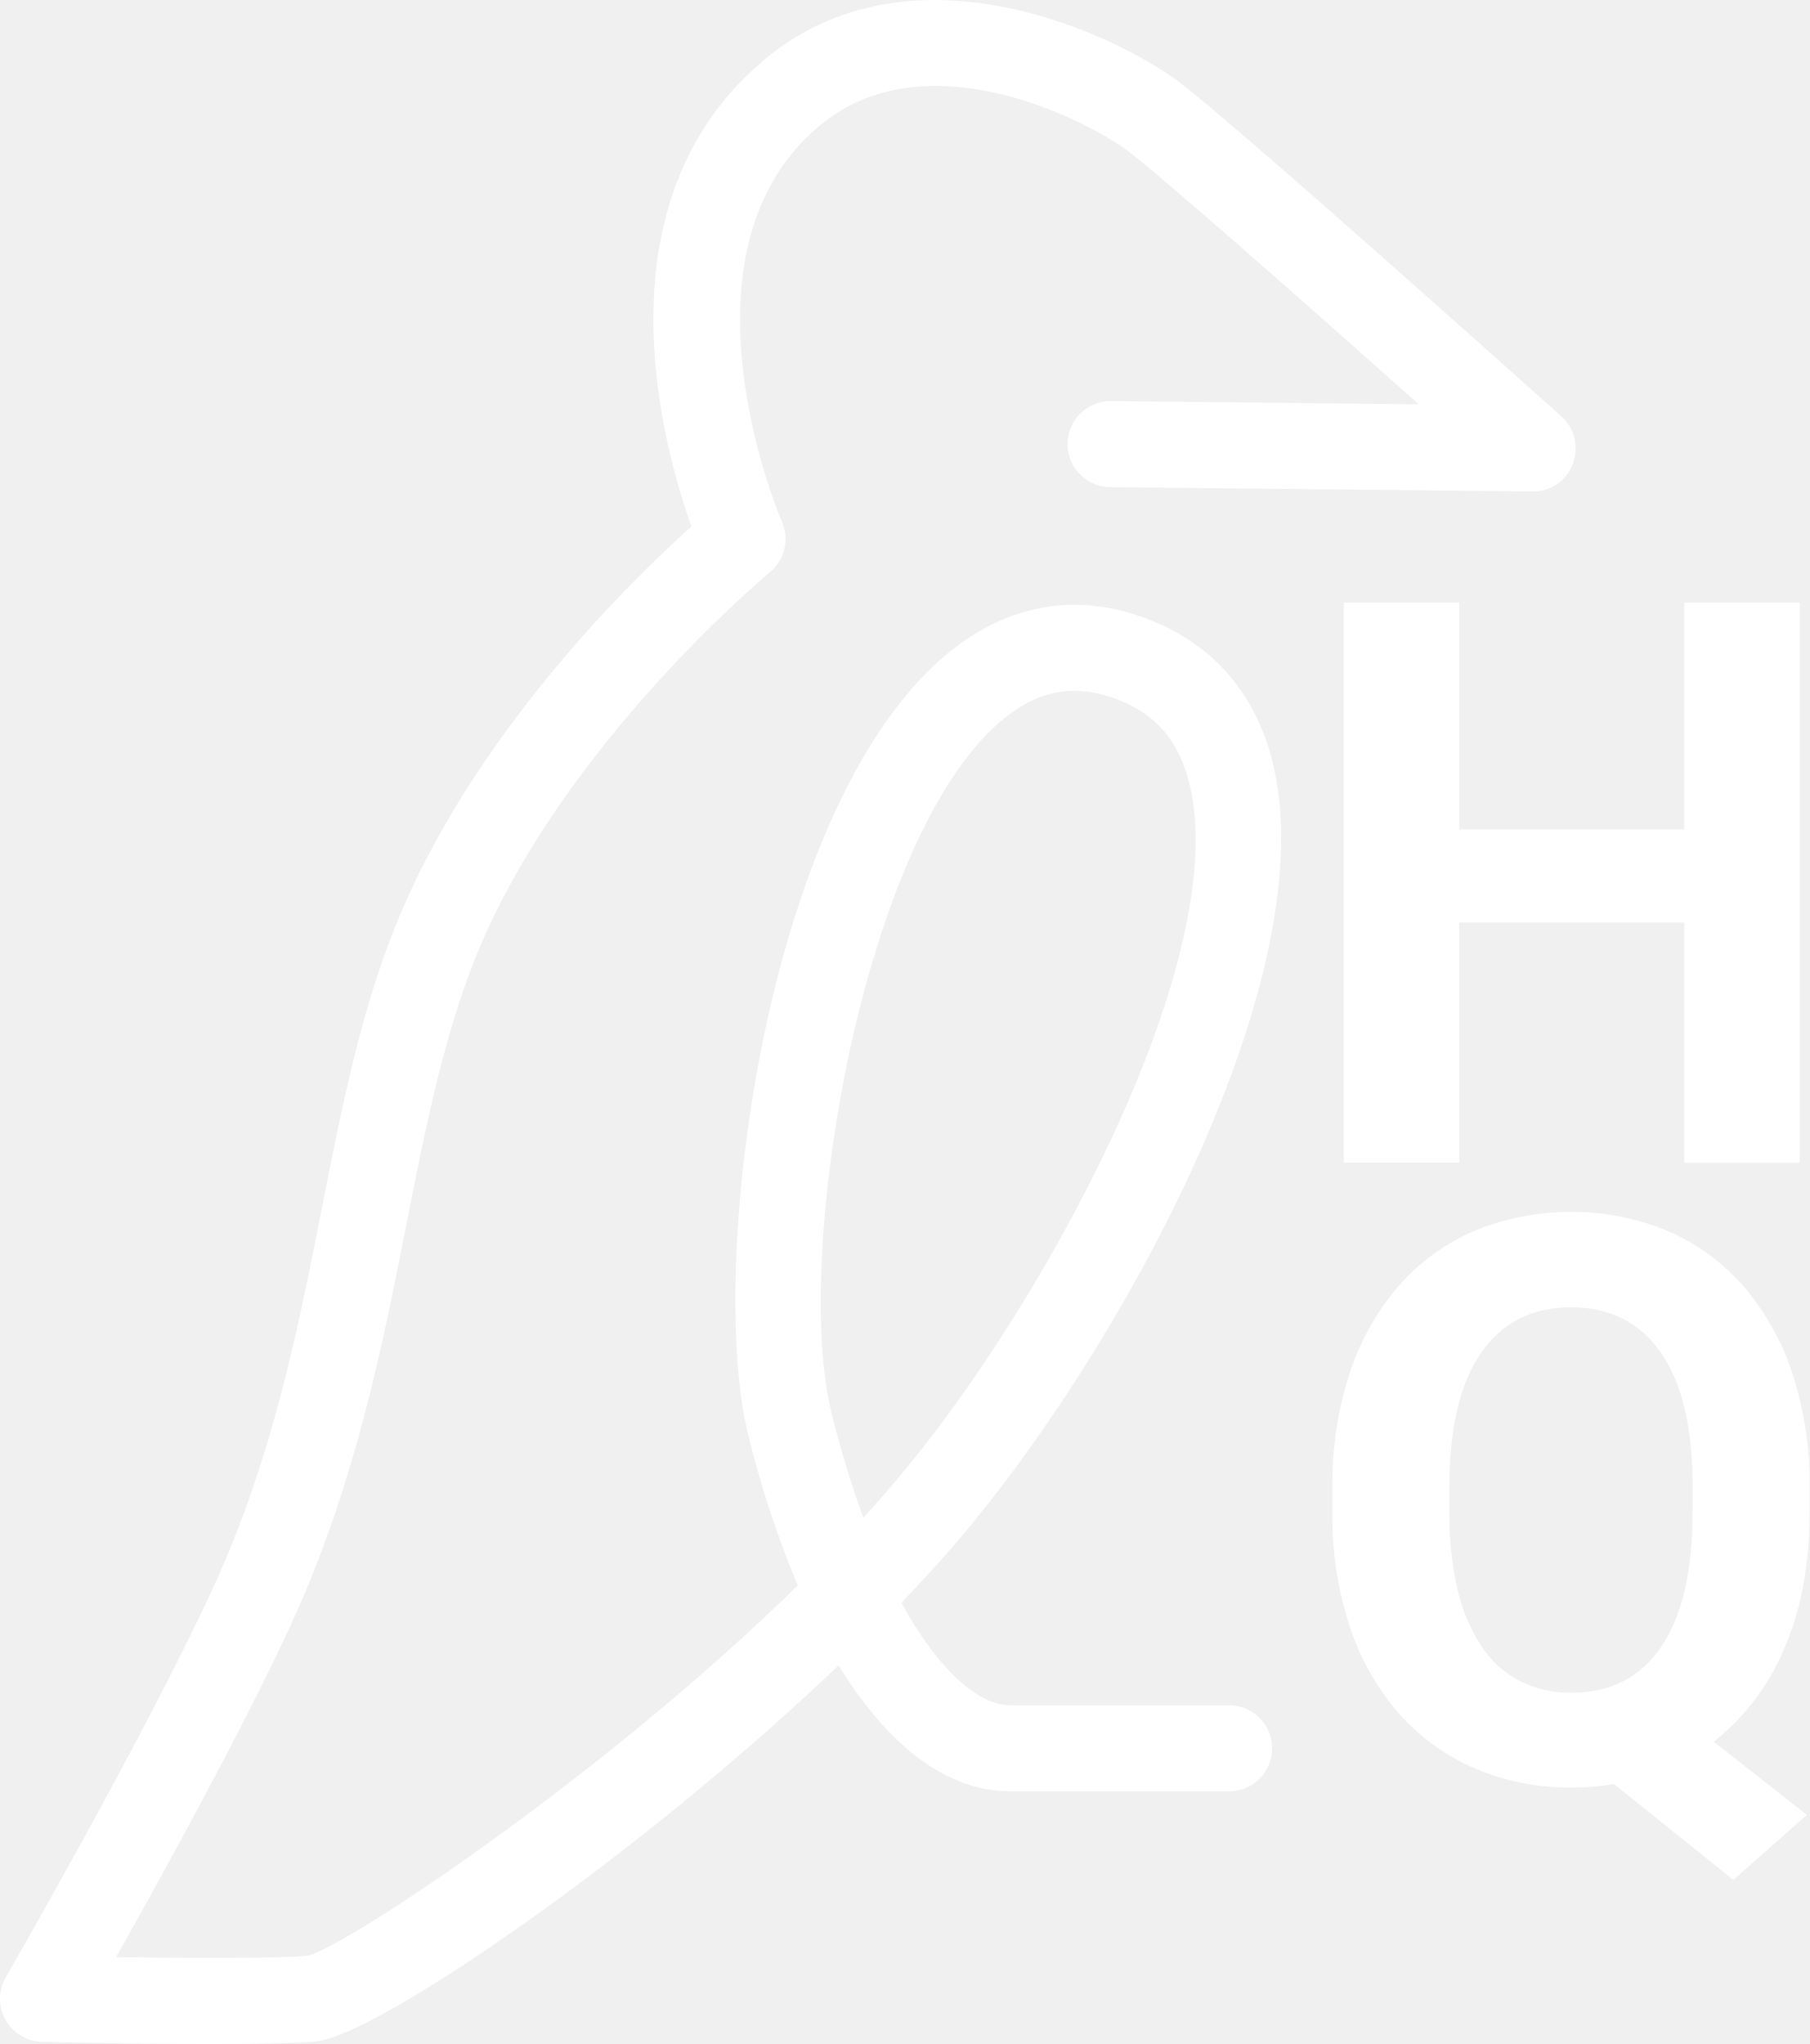
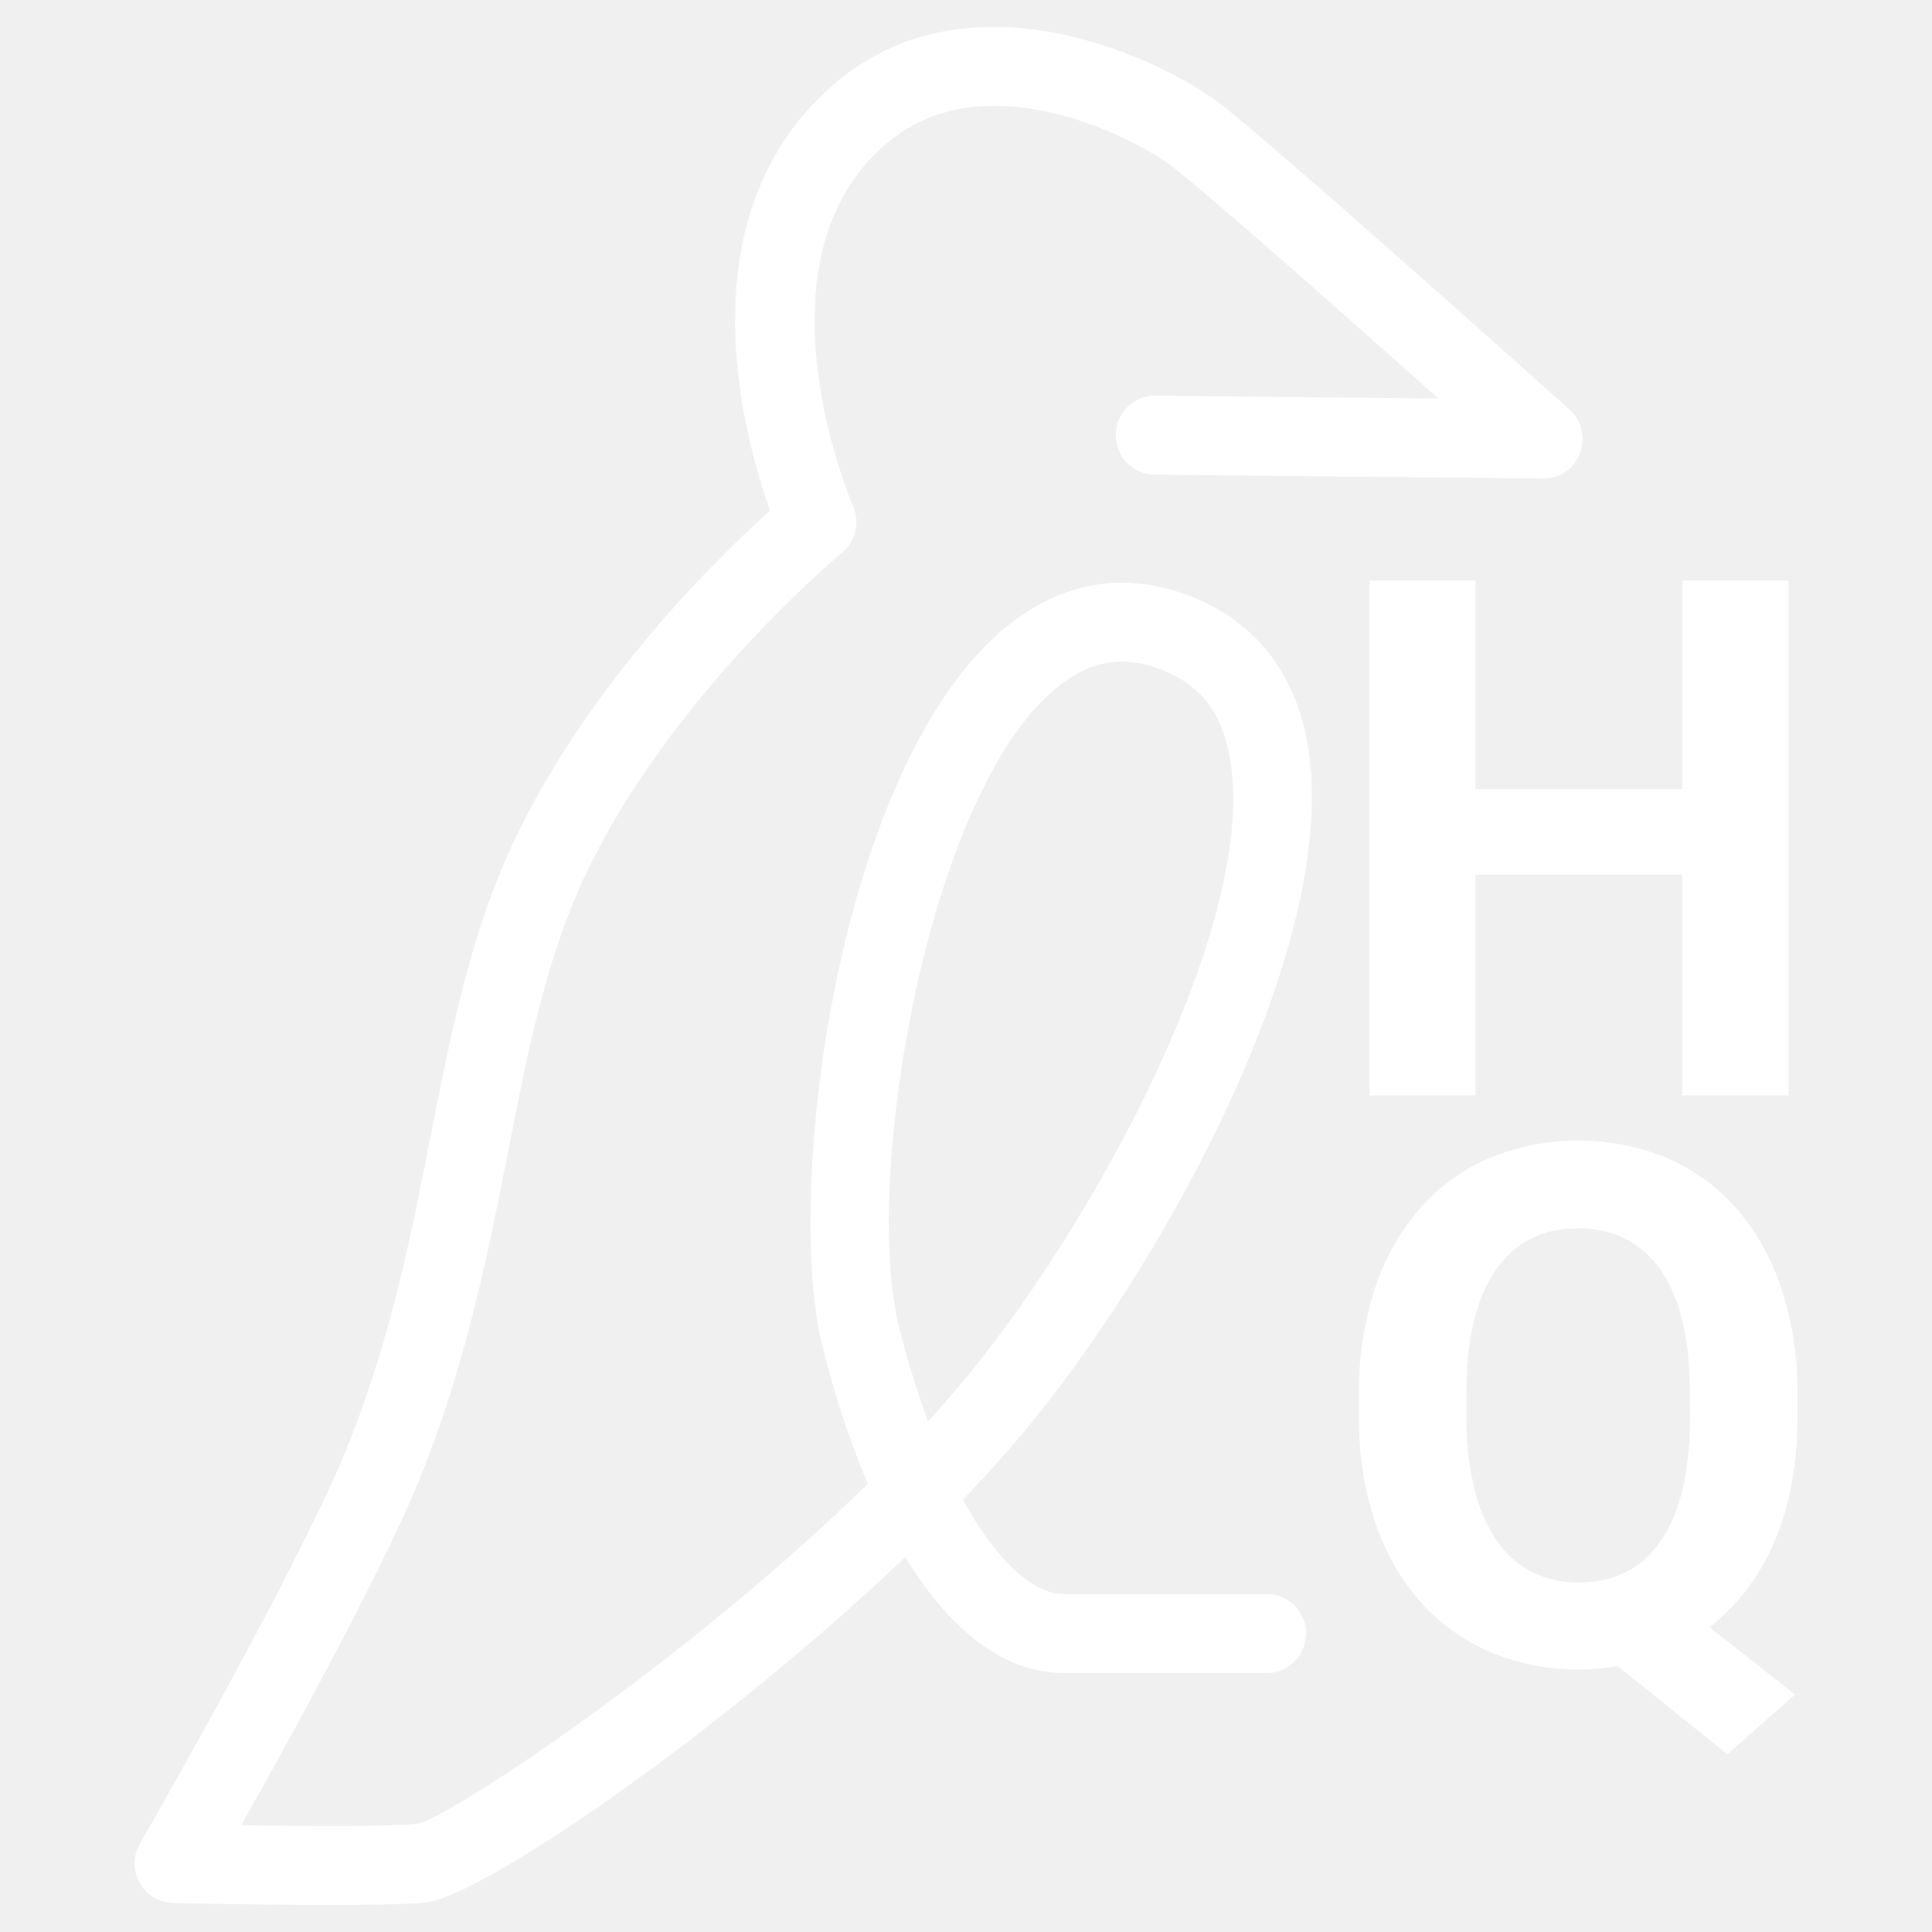
- <svg xmlns="http://www.w3.org/2000/svg" viewBox="0 0 449.23 507.39">
+ <svg xmlns="http://www.w3.org/2000/svg" viewBox="0 0 500 500">
  <defs>
    <style>.cls-1{isolation:isolate;}.cls-2{fill:#fff;}.cls-3{mix-blend-mode:multiply;}</style>
  </defs>
  <g class="cls-1">
-     <g id="Layer_2" data-name="Layer 2">
-       <g id="Layer_2-2" data-name="Layer 2">
-         <path class="cls-2" d="M52.48,507.39c-18.15,0-38.58-.46-42.06-.54a10.68,10.68,0,0,1-9-16c.34-.58,34-58.95,51-95.65,15.1-32.51,21.42-64.56,27.54-95.56,4.91-24.84,9.54-48.31,18.35-70.1,19-47.09,58.35-85.4,73.34-98.85-7.44-20.91-23.57-80.31,17.53-115.39,36.88-31.5,88.28-6.36,103.37,4.93,13.89,10.38,91.77,80.18,95.08,83.14a10.7,10.7,0,0,1,2.82,11.82,10.46,10.46,0,0,1-10.06,6.8l-105.06-1.07a10.68,10.68,0,0,1,.1-21.35h.12l76.66.79C323.79,75,288,43.47,279.8,37.32c-9.4-7-50-28.61-76.73-5.8-37.32,31.86-9.24,97.35-8.95,98a10.7,10.7,0,0,1-3,12.54c-.52.43-51.8,43-73,95.45-8,19.92-12.49,42.42-17.19,66.25C94.87,334.5,88,369.34,71.81,404.19c-12.06,26-31.62,61.46-43,81.65,17.79.25,40.41.37,47.65-.38,9.8-2.47,73.06-44.34,121.59-91.9a251,251,0,0,1-12.3-37.38c-10-40,3-150.67,46.32-191.16,14.83-13.86,32.07-18.16,49.86-12.41,16.83,5.43,28.34,17.17,33.29,33.95C330.38,238,281.48,329.15,241.92,377.5c-5.47,6.69-11.58,13.52-18.14,20.36,9.46,17.3,19.44,25.46,27,25.46h54.68a10.68,10.68,0,0,1,0,21.35H250.81c-15.58,0-30.3-11.12-42.62-31.28C158.36,461,93.65,505.15,78.68,506.7,73.64,507.22,63.48,507.39,52.48,507.39ZM266.74,171.48c-7,0-13.5,3-20.05,9.13C213.4,211.73,196.85,312.42,206.49,351a251.19,251.19,0,0,0,7.85,25.75c3.88-4.25,7.58-8.51,11.06-12.76C262.34,318.83,307,234.15,294.77,192.6c-3-10.12-9.14-16.37-19.36-19.67A28.28,28.28,0,0,0,266.74,171.48Z" />
-         <g class="cls-3">
-           <path class="cls-2" d="M446.79,288.64H418.14V229H362.25v59.61H333.59V149.55h28.66v56.36h55.89V149.55h28.65Z" />
-           <path class="cls-2" d="M449.23,375.43q0,19.49-6.31,33.86a58,58,0,0,1-17.48,23.07l23.12,18.15-18.24,16.15L400.7,442.87a63,63,0,0,1-10.51.86,59.59,59.59,0,0,1-24-4.73,53.48,53.48,0,0,1-18.77-13.51A62.19,62.19,0,0,1,335.17,404a86.9,86.9,0,0,1-4.39-28.61v-6.11a88,88,0,0,1,4.34-28.57,63.16,63.16,0,0,1,12.18-21.58A52.61,52.61,0,0,1,366,305.55a63.25,63.25,0,0,1,48,0,52.58,52.58,0,0,1,18.72,13.62,63.16,63.16,0,0,1,12.18,21.58,87.94,87.94,0,0,1,4.35,28.57Zm-29-6.3q0-21.88-7.83-33.25T390,324.52q-14.52,0-22.35,11.36t-7.83,33.25v6.3a81.06,81.06,0,0,0,2.05,19.25,43,43,0,0,0,5.92,14,25.72,25.72,0,0,0,9.51,8.6,27.66,27.66,0,0,0,12.89,2.91q14.52,0,22.26-11.46t7.74-33.34Z" />
-         </g>
+     <g id="Layer_1" data-name="Layer 1">
+       <path class="cls-2" d="M85.1,493c-17.39,0-37-.44-40.29-.52a10.22,10.22,0,0,1-8.61-15.33c.32-.56,32.55-56.48,48.87-91.63C99.53,354.41,105.6,323.7,111.46,294c4.7-23.8,9.13-46.28,17.57-67.16,18.21-45.11,55.9-81.81,70.26-94.69-7.13-20-22.58-76.94,16.79-110.55,35.34-30.17,84.57-6.09,99,4.73C328.42,36.28,403,103.15,406.19,106a10.21,10.21,0,0,1,2.7,11.32,10,10,0,0,1-9.63,6.52l-100.65-1a10.23,10.23,0,0,1,.1-20.45h.11l73.44.75C345,78.82,310.76,48.61,302.87,42.72c-9-6.74-47.91-27.41-73.51-5.55-35.75,30.52-8.85,93.26-8.58,93.88a10.24,10.24,0,0,1-2.87,12c-.49.41-49.62,41.17-69.92,91.44-7.71,19.08-12,40.64-16.47,63.46-5.81,29.44-12.4,62.82-27.9,96.2-11.56,24.9-30.29,58.88-41.17,78.22,17,.24,38.72.36,45.66-.36,9.38-2.37,70-42.48,116.48-88a238.33,238.33,0,0,1-11.79-35.81c-9.57-38.29,2.89-144.33,44.38-183.13,14.19-13.27,30.71-17.39,47.76-11.88,16.12,5.2,27.14,16.45,31.88,32.52,14.5,49.23-32.35,136.6-70.24,182.92-5.24,6.41-11.1,12.94-17.38,19.49,9.06,16.58,18.62,24.4,25.9,24.4h52.37a10.23,10.23,0,1,1,0,20.45H275.1c-14.93,0-29-10.66-40.84-30-47.73,45.57-109.72,87.91-124.06,89.39C105.37,492.87,95.64,493,85.1,493ZM290.35,171.24c-6.68,0-12.92,2.88-19.2,8.75-31.89,29.81-47.75,126.27-38.51,163.23a237.06,237.06,0,0,0,7.52,24.67c3.71-4.08,7.26-8.16,10.59-12.23,35.39-43.26,78.18-124.39,66.45-164.19-2.85-9.69-8.74-15.68-18.54-18.84A27.05,27.05,0,0,0,290.35,171.24Z" />
+       <g class="cls-3">
+         <path class="cls-2" d="M462.84,283.48H435.39V226.37H381.85v57.11H354.4V150.24h27.45v54h53.54v-54h27.45Z" />
+         <path class="cls-2" d="M465.17,366.62q0,18.67-6,32.44a55.69,55.69,0,0,1-16.74,22.1l22.14,17.39L447.05,454l-28.36-22.78a60,60,0,0,1-10.07.82,57.07,57.07,0,0,1-23-4.53,51.16,51.16,0,0,1-18-12.95A59.58,59.58,0,0,1,355.91,394a83.17,83.17,0,0,1-4.21-27.41v-5.86a84.42,84.42,0,0,1,4.16-27.36,60.52,60.52,0,0,1,11.67-20.68,50.36,50.36,0,0,1,17.94-13,60.5,60.5,0,0,1,45.94,0,50.42,50.42,0,0,1,17.93,13A60.52,60.52,0,0,1,461,333.4a84.15,84.15,0,0,1,4.16,27.36Zm-27.82-6q0-21-7.5-31.84t-21.41-10.89q-13.92,0-21.42,10.89t-7.5,31.84v6a77.22,77.22,0,0,0,2,18.44,41.17,41.17,0,0,0,5.67,13.45,24.67,24.67,0,0,0,9.11,8.24,26.47,26.47,0,0,0,12.35,2.79q13.9,0,21.32-11t7.41-31.94Z" />
      </g>
    </g>
  </g>
</svg>
